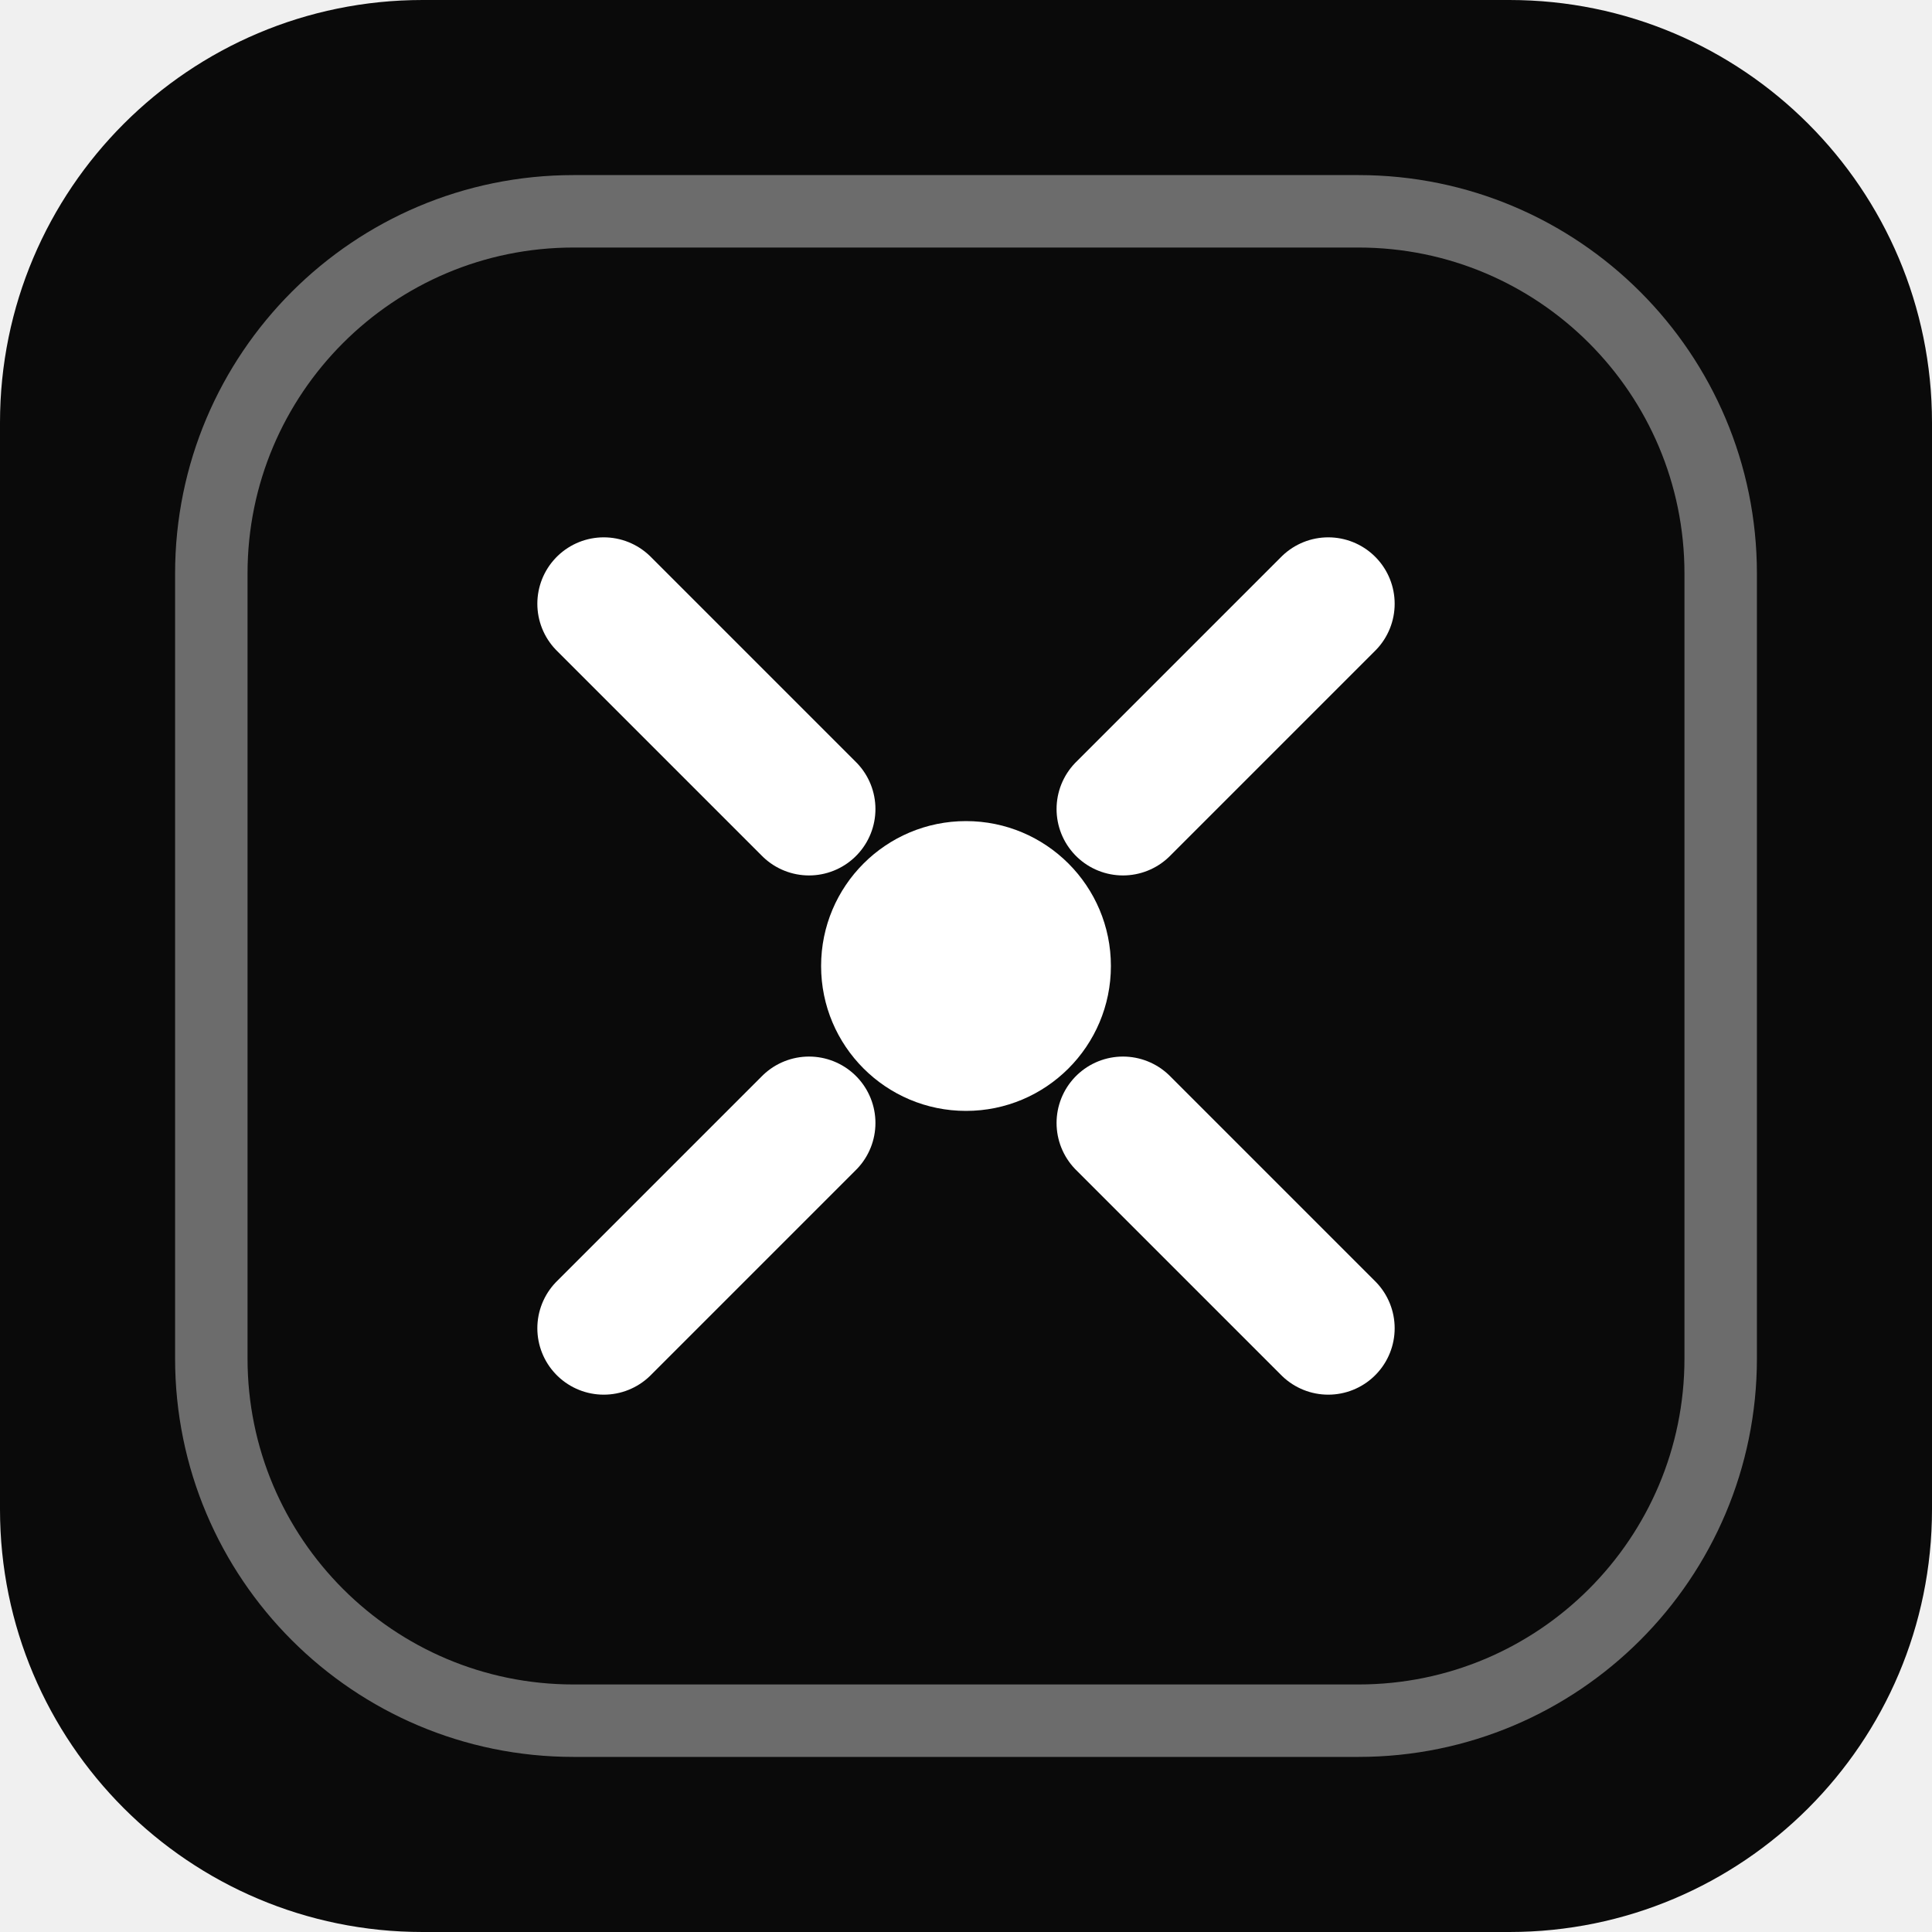
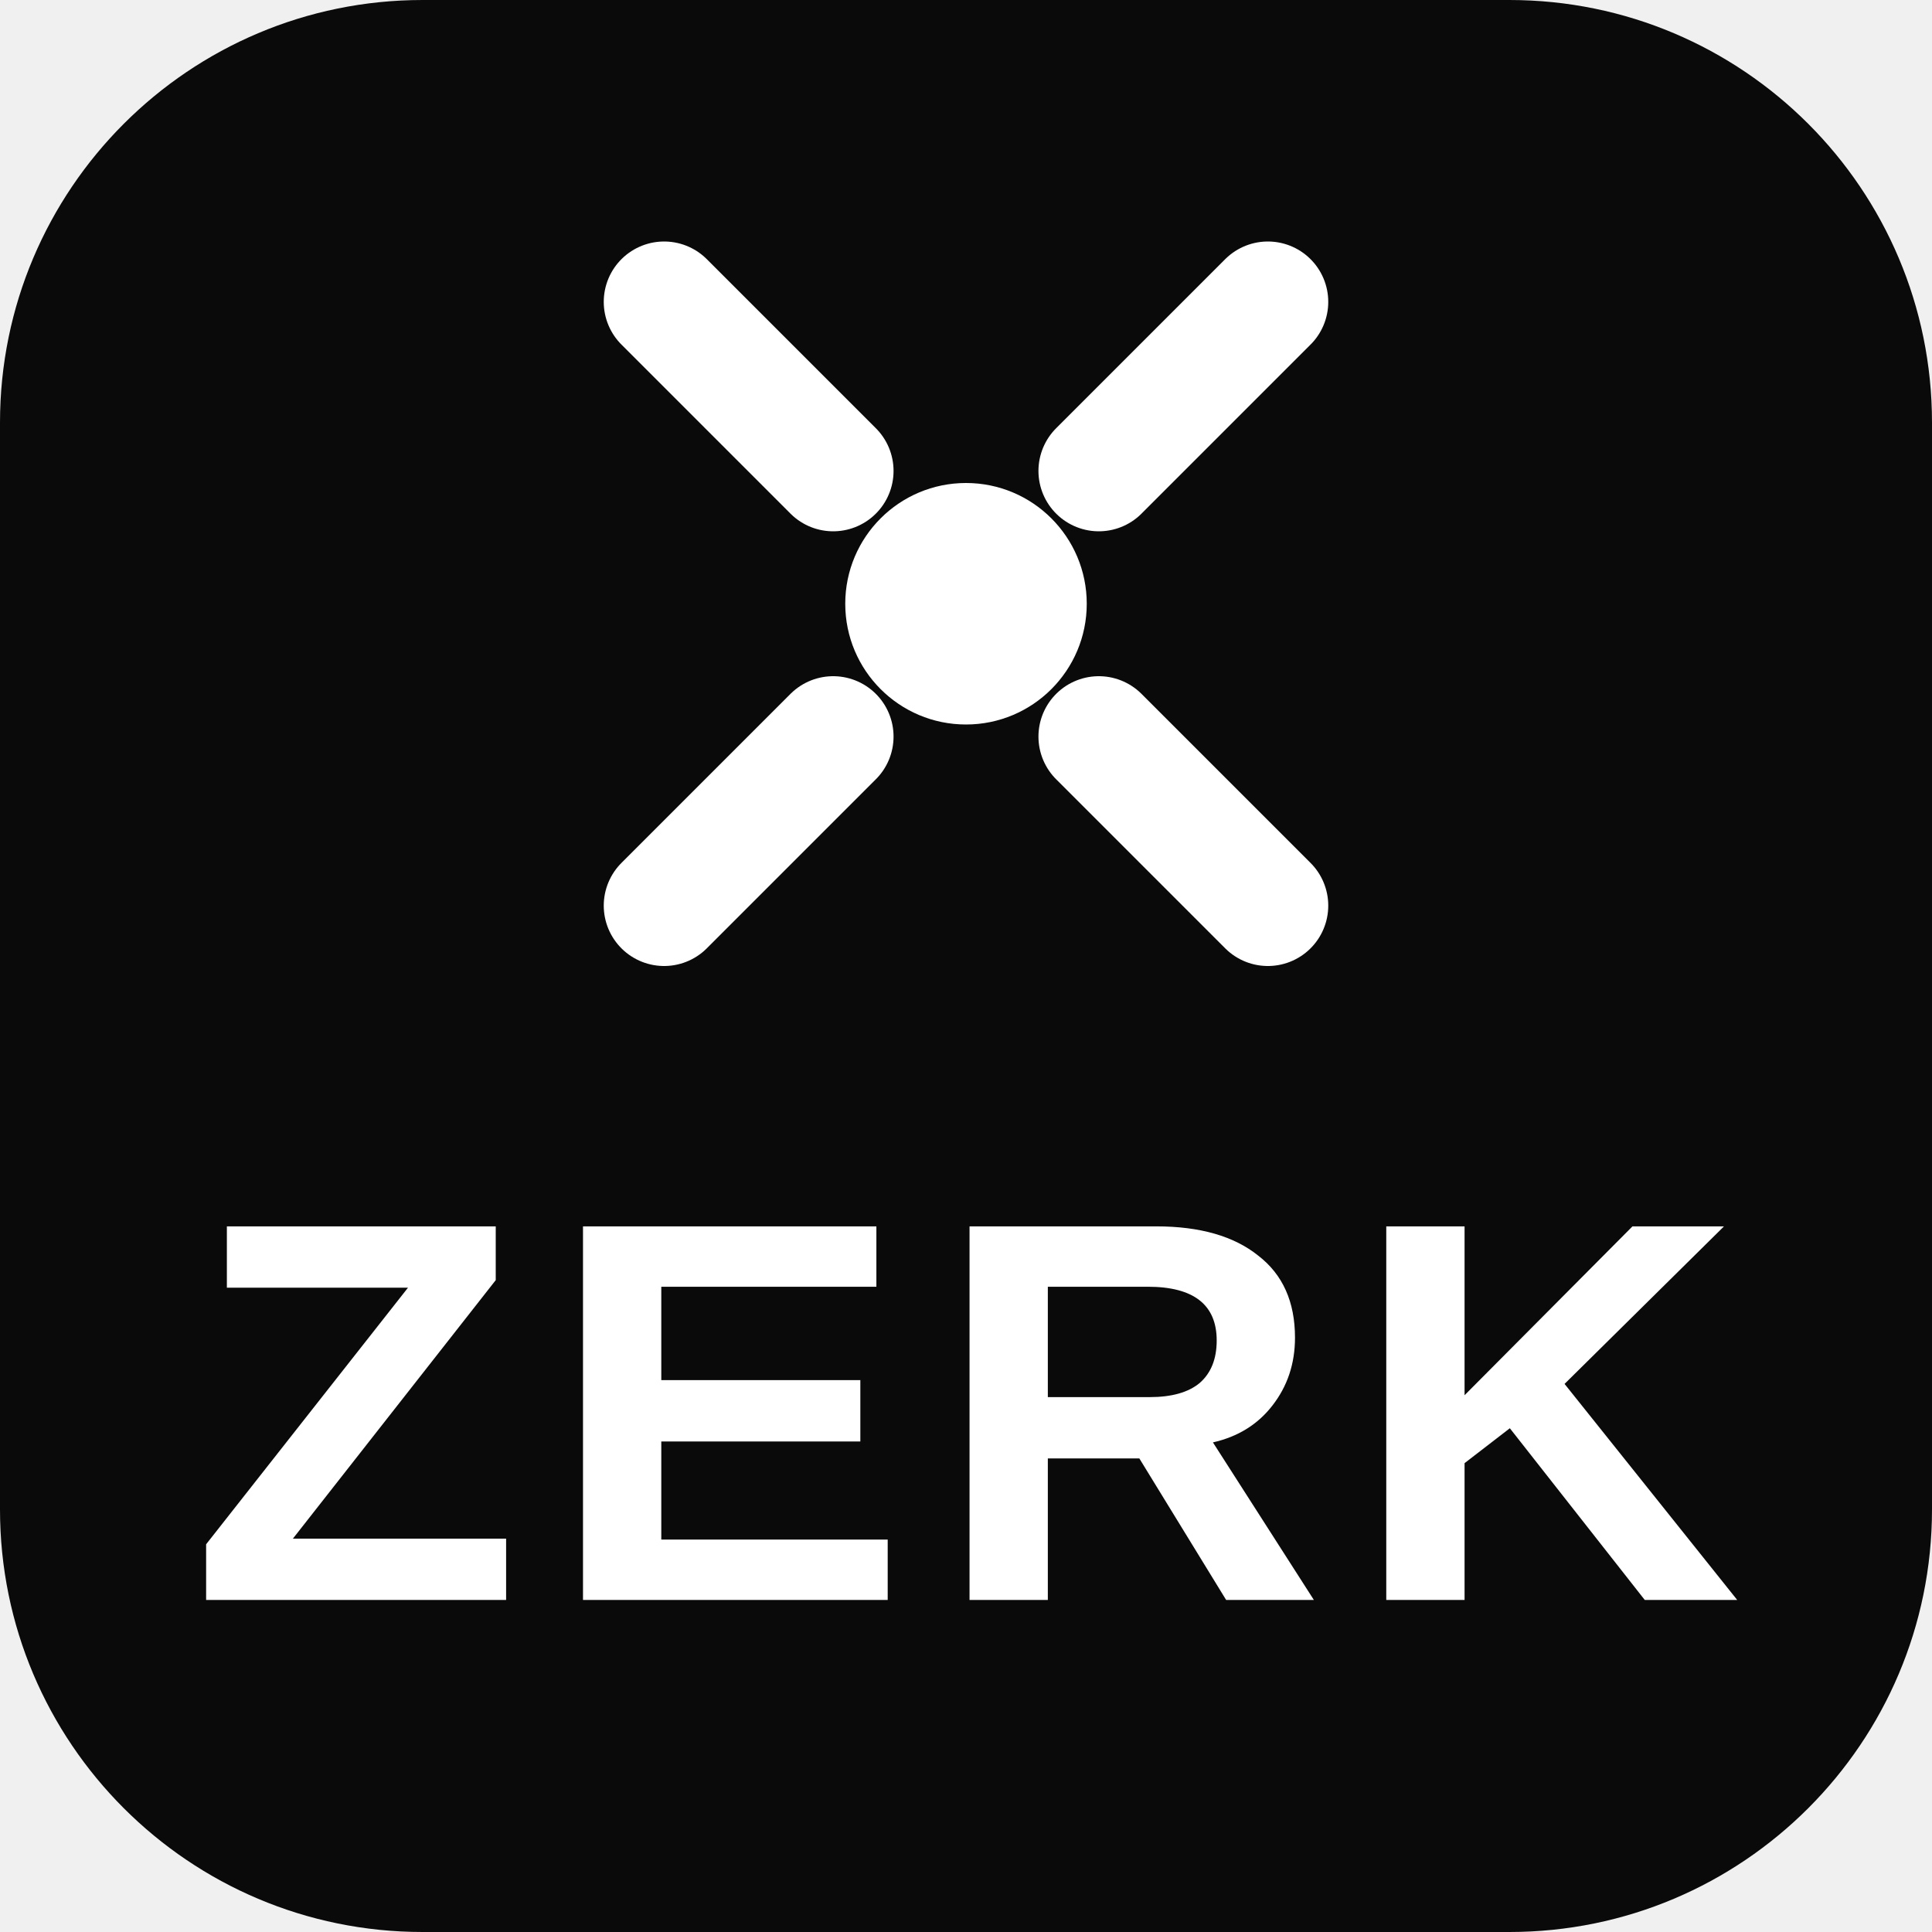
<svg xmlns="http://www.w3.org/2000/svg" width="32" height="32" viewBox="0 0 32 32" fill="none">
  <rect width="32" height="32" rx="7" fill="#0A0A0A" />
-   <rect x="3.5" y="3.5" width="25" height="25" rx="6" stroke="#FFFFFF" stroke-width="1.2" opacity="0.4" />
-   <g stroke="#FFFFFF" stroke-width="2.2" stroke-linecap="round">
-     <path d="M10 10L13.4 13.4" />
-     <path d="M22 10L18.6 13.4" />
-     <path d="M10 22L13.4 18.6" />
-     <path d="M22 22L18.6 18.6" />
+   <g stroke="#FFFFFF" stroke-width="2" stroke-linecap="round">
+     <path d="M11 5L13.8 7.8" />
+     <path d="M21 5L18.2 7.8" />
+     <path d="M11 15L13.8 12.2" />
+     <path d="M21 15L18.2 12.2" />
  </g>
-   <circle cx="16" cy="16" r="2.4" fill="#FFFFFF" />
+   <circle cx="16" cy="10" r="2" fill="#FFFFFF" />
+   <text x="16" y="26.5" text-anchor="middle" font-family="Arial, Helvetica, sans-serif" font-size="9" font-weight="700" letter-spacing="0.4" fill="#FFFFFF">ZERK</text>
</svg>
